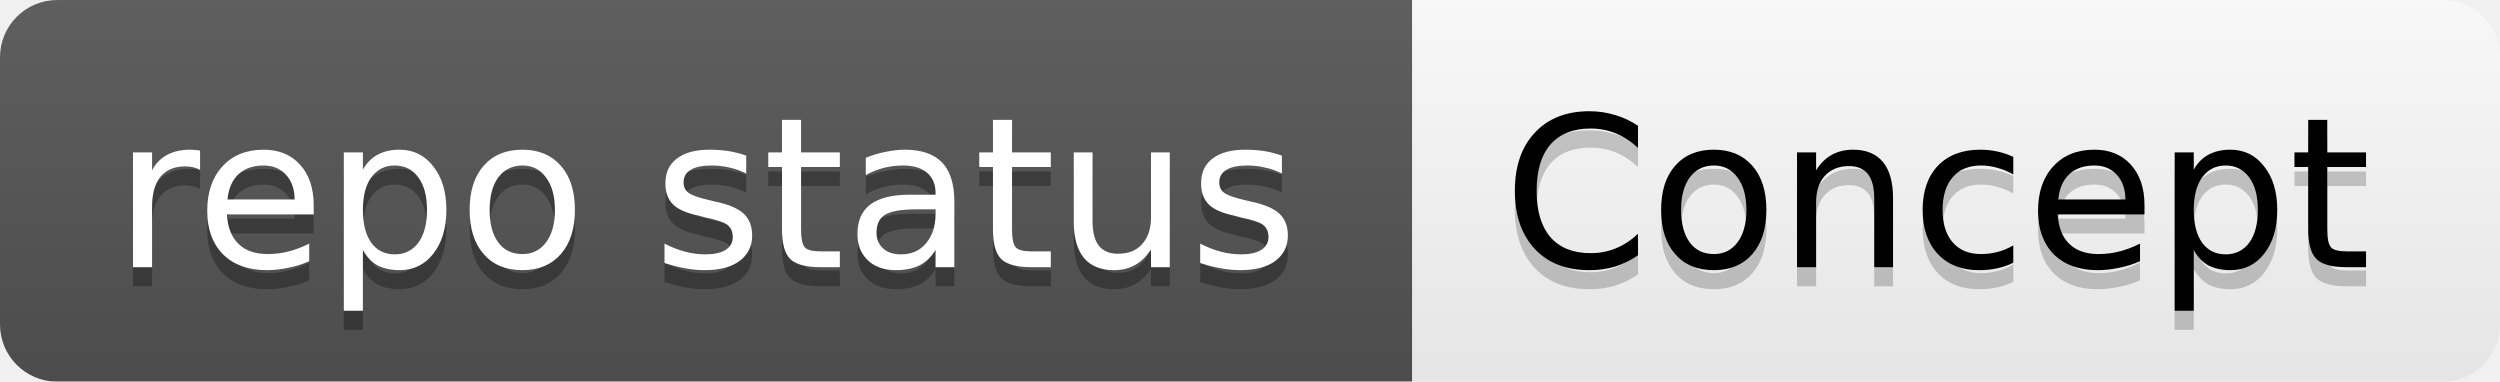
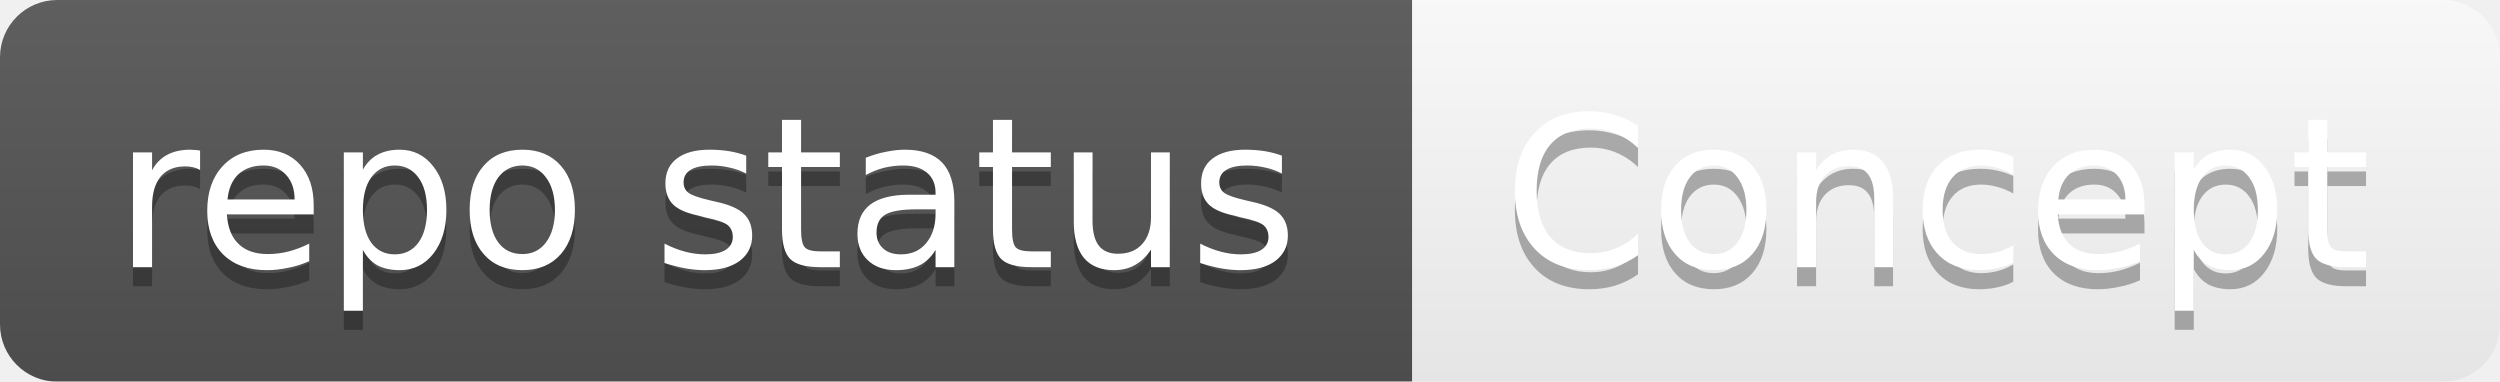
<svg xmlns="http://www.w3.org/2000/svg" width="131" height="20">
  <linearGradient id="b" x2="0" y2="100%">
    <stop offset="0" stop-color="#bbb" stop-opacity=".1" />
    <stop offset="1" stop-opacity=".1" />
  </linearGradient>
  <mask id="a">
    <rect width="131" height="20" rx="3" fill="#fff" />
  </mask>
  <g mask="url(#a)">
    <path fill="#555" d="M0 0h74v20H0z" />
    <path fill="#fff" d="M74 0h57v20H74z" />
    <path fill="url(#b)" d="M0 0h131v20H0z" />
  </g>
  <g fill="#fff" text-anchor="middle" font-family="DejaVu Sans,Verdana,Geneva,sans-serif" font-size="11">
    <text x="37" y="15" fill="#010101" fill-opacity=".3">repo status</text>
    <text x="37" y="14">repo status</text>
-     <text x="101.5" y="15" fill="#010101" fill-opacity=".2">Concept</text>
-     <text x="101.5" y="14" fill="#000000">Concept</text>
+     <text x="101.5" y="15" fill="#010101" fill-opacity=".3">Concept</text>
+     <text x="101.5" y="14">Concept</text>
  </g>
</svg>
